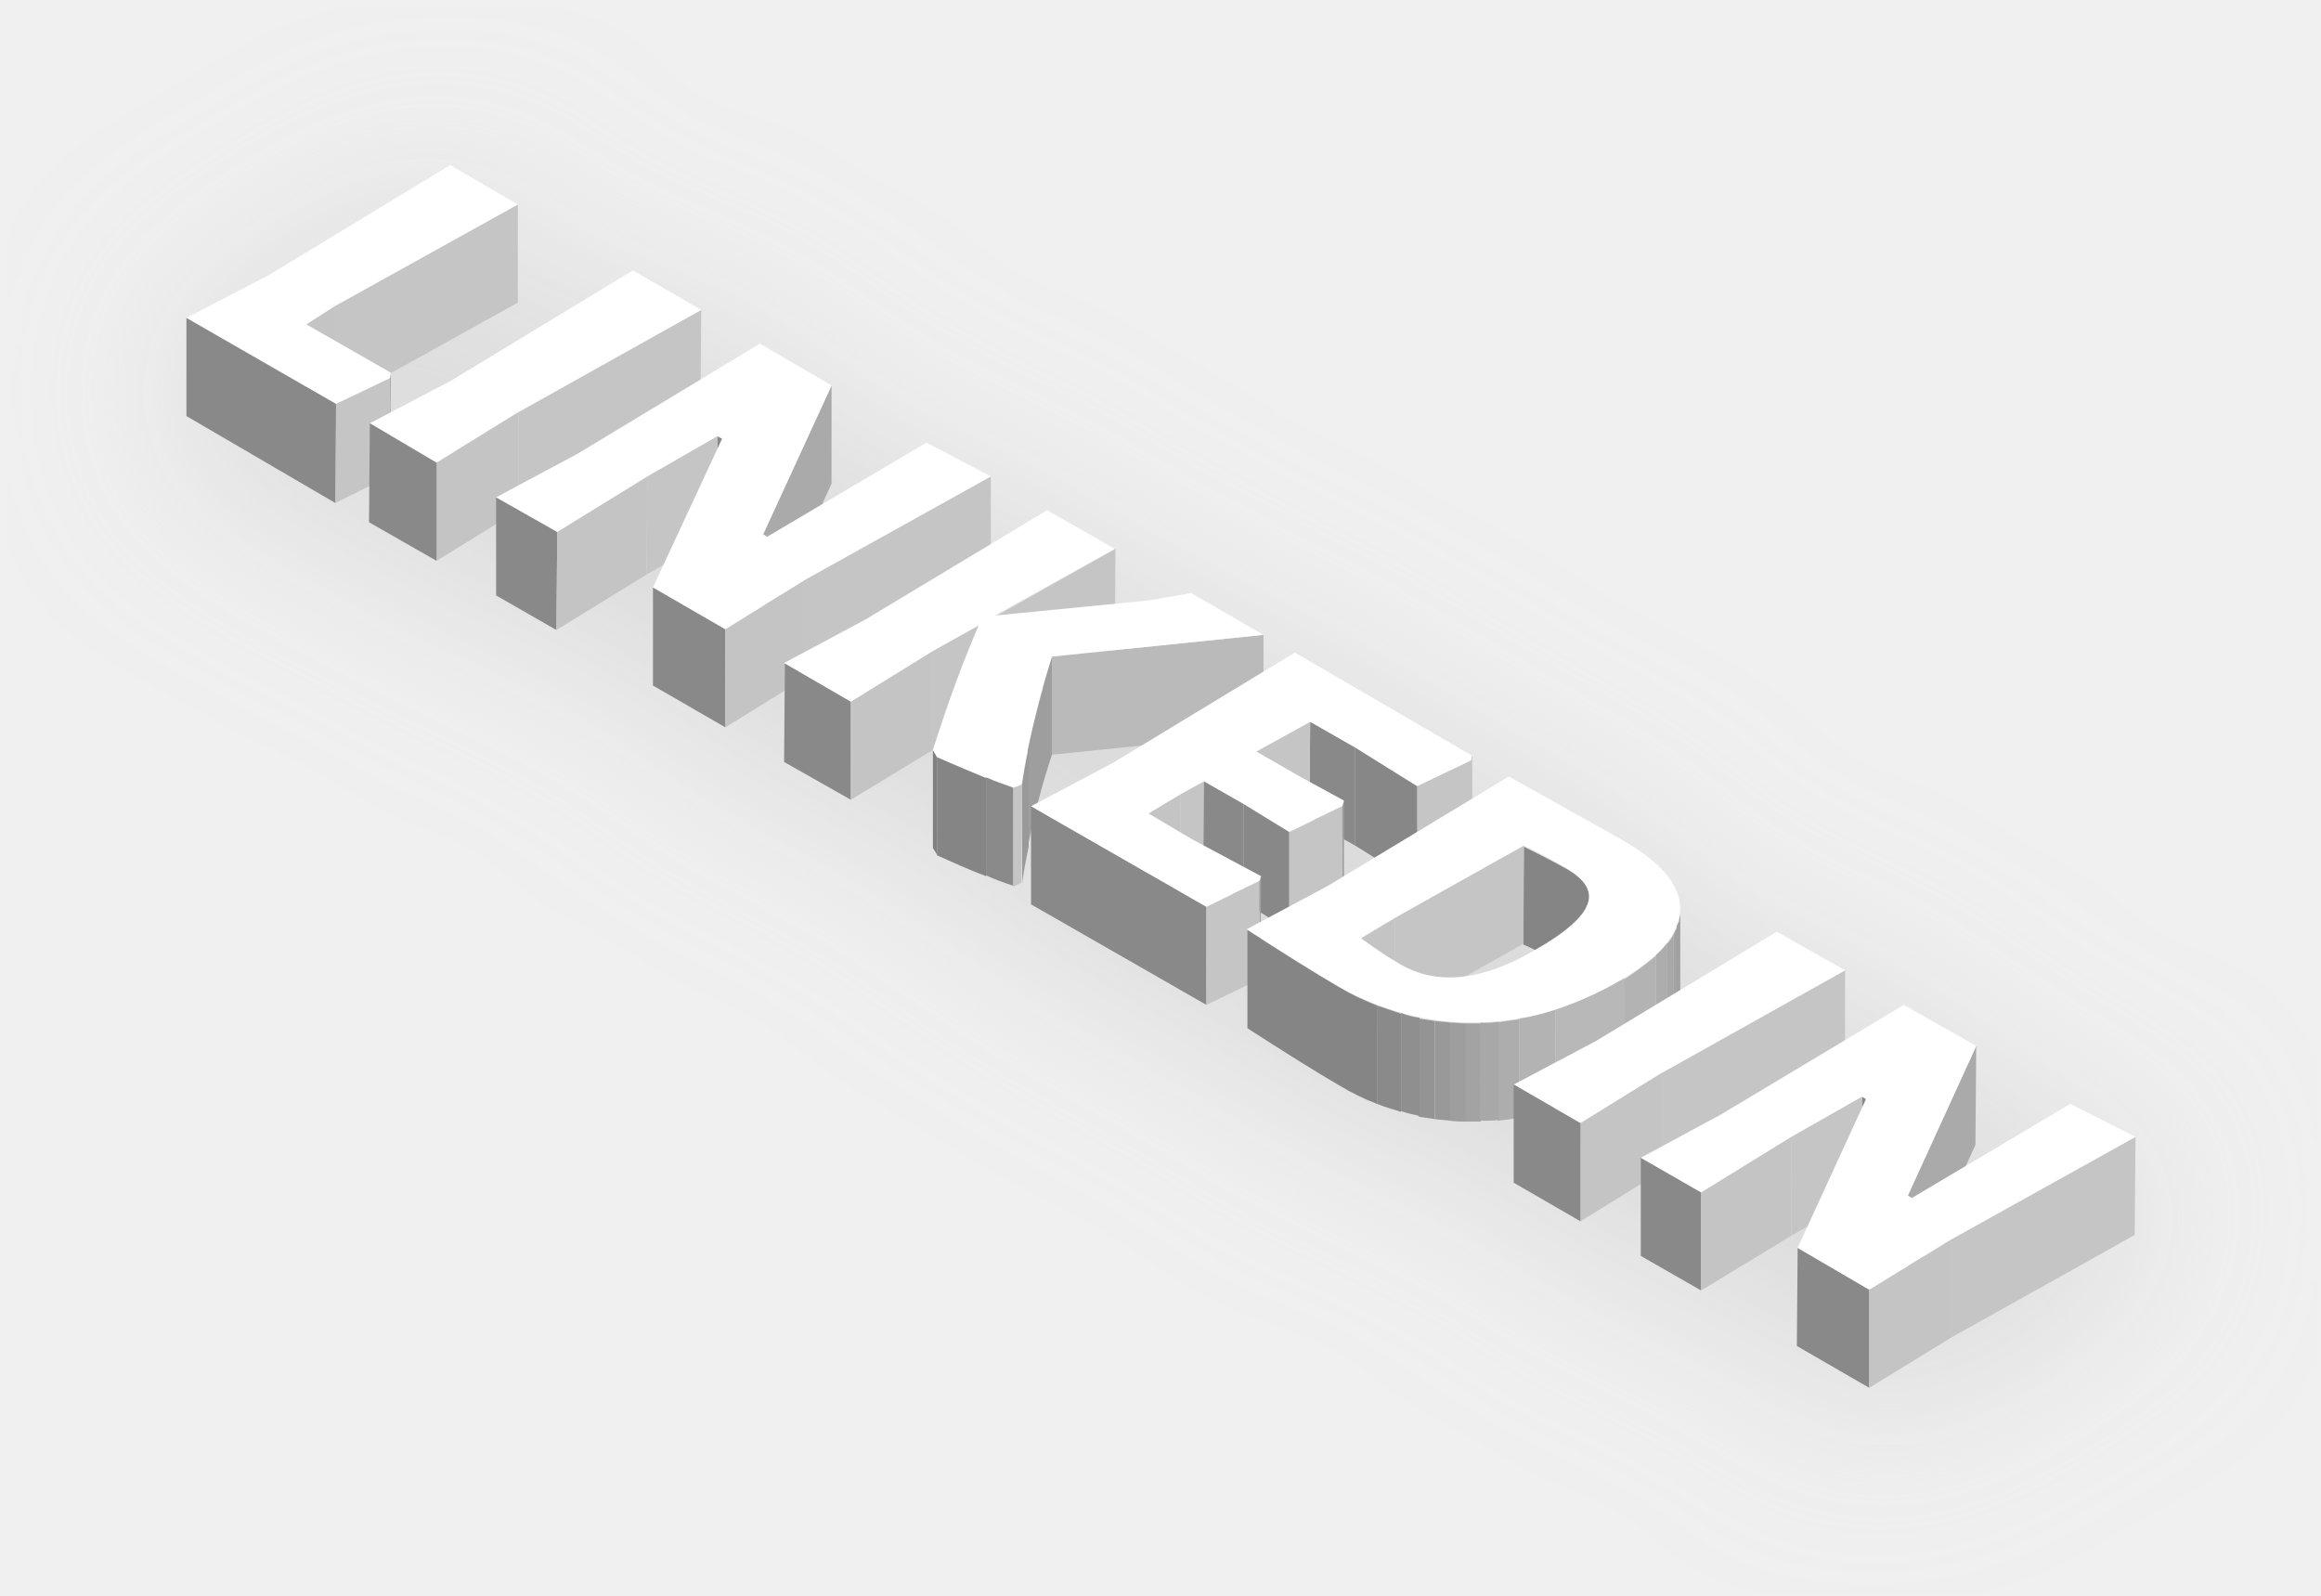
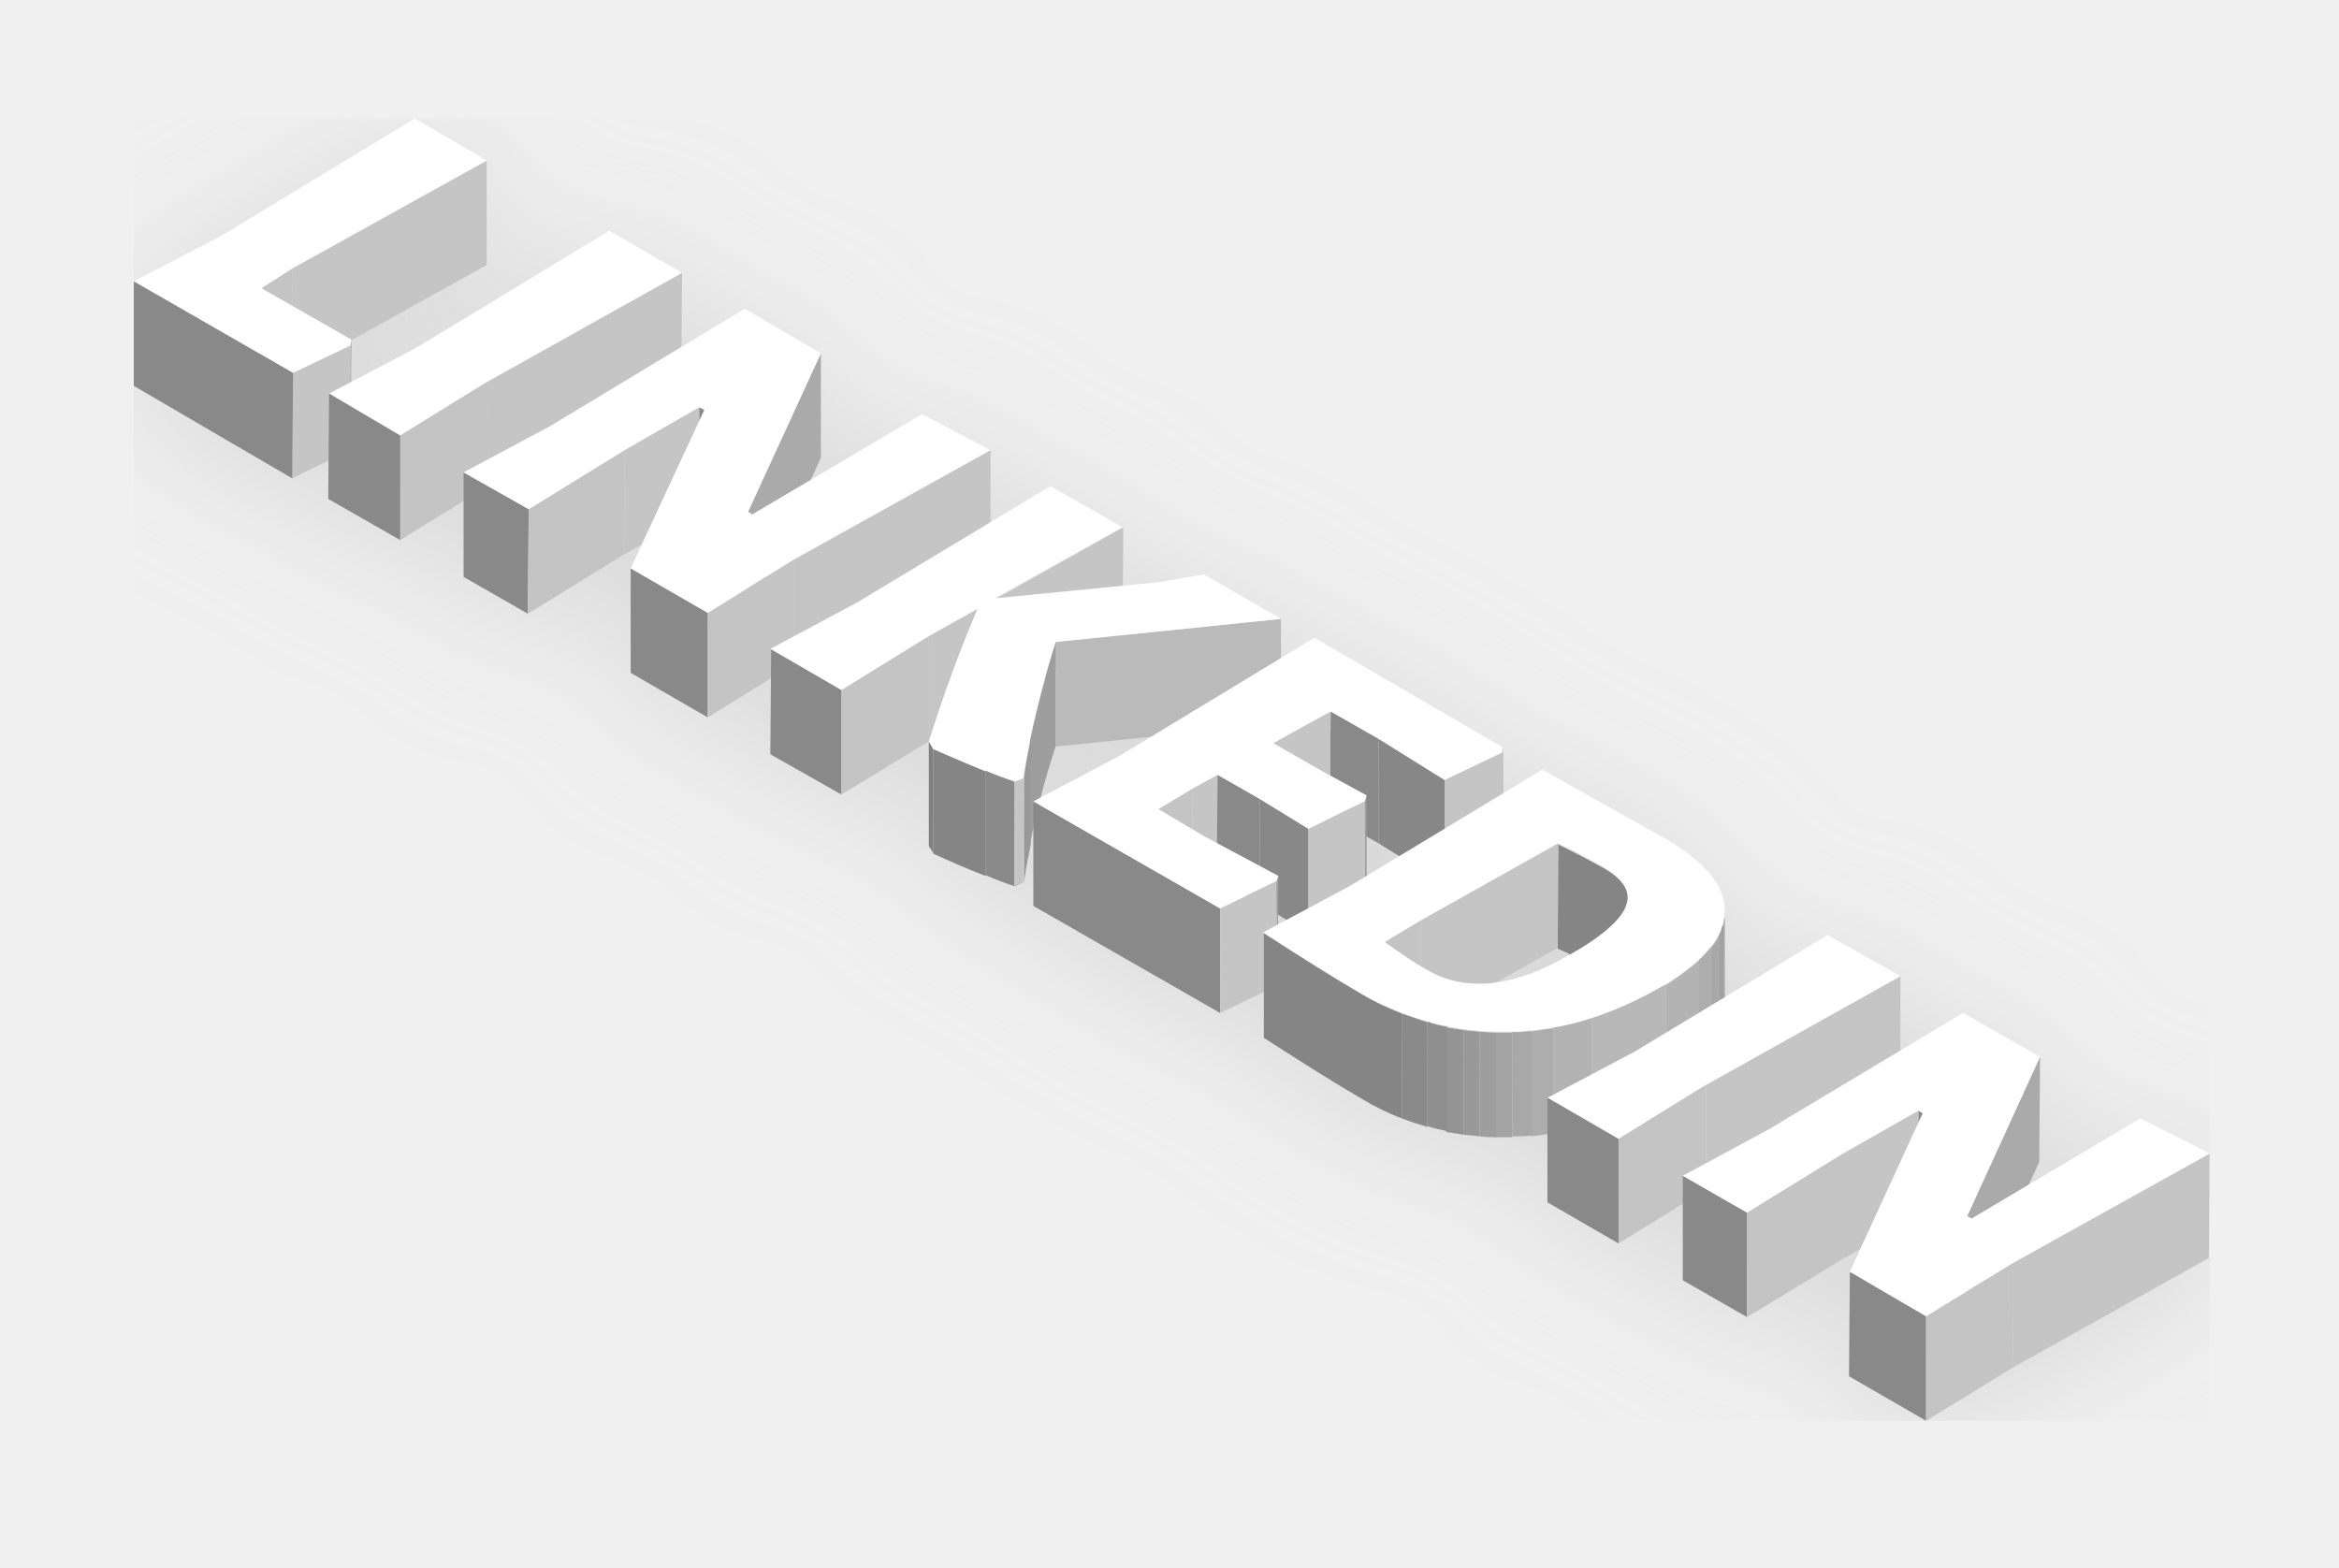
- <svg xmlns="http://www.w3.org/2000/svg" width="192" height="132">
-   <g filter="url(#filter0_d)">
-     <path d="M42.837 16.914V25.032L27.731 33.417V25.299L42.837 16.914Z" fill="#C5C5C5" />
-     <path d="M27.731 25.299V33.417L25.336 34.947V26.829L27.731 25.299Z" fill="#C4C4C4" />
-     <path d="M32.323 30.822L32.256 39.007L32.19 39.406L32.256 31.288L32.323 30.822Z" fill="#9B9B9B" />
-     <path d="M42.837 16.914L27.731 25.299L25.336 26.829L32.323 30.822L32.256 31.288L27.798 33.417L15.421 26.297L22.208 22.77L37.247 13.653L42.837 16.914Z" fill="white" />
-     <path d="M32.256 31.288L32.19 39.406L27.731 41.602L27.798 33.417L32.256 31.288Z" fill="#C5C5C5" />
-     <path d="M27.798 33.417L27.731 41.602L15.421 34.415V26.297L27.798 33.417Z" fill="#898989" />
-     <path d="M58.008 25.631L57.942 33.75L42.903 42.201V34.082L58.008 25.631Z" fill="#C5C5C5" />
-     <path d="M58.008 25.631L42.903 34.082L36.116 38.275L30.593 35.014L37.313 31.487L52.352 22.371L58.008 25.631Z" fill="white" />
-     <path d="M42.903 34.082V42.201L36.116 46.393V38.275L42.903 34.082Z" fill="#C4C4C4" />
-     <path d="M36.116 38.275V46.393L30.526 43.199L30.593 35.014L36.116 38.275Z" fill="#898989" />
-     <path d="M59.739 36.278L59.672 44.397L59.339 44.197V36.079L59.739 36.278Z" fill="#898989" />
-     <path d="M59.339 36.079V44.197L53.483 47.524L53.55 39.406L59.339 36.079Z" fill="#C5C5C5" />
-     <path d="M46.097 43.997L46.031 52.116L41.04 49.254V41.136L46.097 43.997Z" fill="#898989" />
-     <path d="M53.55 39.406L53.483 47.524L46.031 52.116L46.097 43.997L53.55 39.406Z" fill="#C4C4C4" />
-     <path d="M68.788 31.886V40.005L63.132 52.382V44.197L68.788 31.886Z" fill="#AAAAAA" />
-     <path d="M81.964 39.406V47.524L66.659 56.042V47.923L81.964 39.406Z" fill="#C5C5C5" />
-     <path d="M60.005 52.049V60.167L54.016 56.707V48.589L60.005 52.049Z" fill="#898989" />
-     <path d="M66.659 47.923V56.042L60.005 60.167V52.049L66.659 47.923Z" fill="#C4C4C4" />
-     <path d="M81.964 39.406L66.659 47.923L60.005 52.049L54.016 48.589L59.739 36.278L59.339 36.079L53.55 39.406L46.097 43.997L41.04 41.136L47.761 37.543L62.866 28.426L68.788 31.886L63.132 44.197L63.465 44.397L76.641 36.611L81.964 39.406Z" fill="white" />
-     <path d="M92.278 45.395L92.212 53.58L82.363 59.103V50.984L92.278 45.395Z" fill="#C5C5C5" />
-     <path d="M81.032 51.716L80.966 59.835L77.173 62.031V53.846L81.032 51.716Z" fill="#C5C5C5" />
-     <path d="M104.522 52.515V60.633L87.021 62.43V54.312L104.522 52.515Z" fill="#BABABA" />
-     <path d="M70.385 58.038V66.156L64.862 63.029L64.929 54.844L70.385 58.038Z" fill="#898989" />
-     <path d="M77.173 53.846V62.031L70.386 66.156V58.038L77.173 53.846Z" fill="#C4C4C4" />
-     <path d="M77.506 62.563V70.681L77.173 70.149V62.031L77.506 62.563Z" fill="#808080" />
-     <path d="M87.021 54.312V62.43C86.223 64.826 85.558 67.354 85.025 70.016V61.898C85.624 59.236 86.29 56.707 87.021 54.312Z" fill="#9E9E9E" />
-     <path d="M85.092 61.898V70.016C84.892 71.014 84.692 72.012 84.559 73.01V64.892C84.692 63.827 84.892 62.829 85.092 61.898Z" fill="#999999" />
-     <path d="M104.522 52.515L87.021 54.312C85.957 57.639 85.092 61.166 84.493 64.892L83.827 65.225C81.631 64.426 79.502 63.561 77.506 62.63L77.173 62.031C78.437 58.038 79.702 54.644 80.966 51.716L77.173 53.846L70.385 58.038L64.862 54.844L71.583 51.251L86.622 42.201L92.212 45.395L82.297 50.918L95.14 49.654L98.533 49.055L104.522 52.515Z" fill="white" />
-     <path d="M83.827 65.158V73.276C83.029 73.01 82.297 72.744 81.565 72.411V64.293C82.297 64.626 83.095 64.892 83.827 65.158Z" fill="#8A8A8A" />
-     <path d="M81.565 64.36V72.478C80.167 71.946 78.837 71.347 77.506 70.748V62.63C78.837 63.228 80.167 63.761 81.565 64.36Z" fill="#858585" />
-     <path d="M84.559 64.892L84.493 73.01L83.827 73.343V65.158L84.559 64.892Z" fill="#C5C5C5" />
-     <path d="M112.108 61.831V69.949L108.315 67.82L108.382 59.702L112.108 61.831Z" fill="#898989" />
-     <path d="M108.382 59.702L108.315 67.82L103.923 70.349V62.164L108.382 59.702Z" fill="#C5C5C5" />
-     <path d="M121.757 62.496V70.615L121.691 71.014V62.896L121.757 62.496Z" fill="#9F9F9F" />
-     <path d="M121.691 62.896V71.014L117.232 73.143V65.025L121.691 62.896Z" fill="#C5C5C5" />
-     <path d="M117.232 65.025V73.143L112.108 69.949V61.831L117.232 65.025Z" fill="#878787" />
-     <path d="M99.598 64.626L99.532 72.744L97.602 73.809L97.668 65.691L99.598 64.626Z" fill="#C5C5C5" />
-     <path d="M102.859 66.489V74.607L99.532 72.744L99.598 64.626L102.859 66.489Z" fill="#898989" />
-     <path d="M111.177 66.223V74.408L111.044 74.807V66.689L111.177 66.223Z" fill="#9F9F9F" />
-     <path d="M97.668 65.691L97.602 73.809L95.007 75.406V67.288L97.668 65.691Z" fill="#C4C4C4" />
-     <path d="M106.652 68.818V76.936L102.859 74.607V66.489L106.652 68.818Z" fill="#888888" />
-     <path d="M111.044 66.689V74.807L106.652 76.936V68.818L111.044 66.689Z" fill="#C5C5C5" />
-     <path d="M104.323 72.478L104.256 80.596L104.19 80.996V72.877L104.323 72.478Z" fill="#9F9F9F" />
-     <path d="M99.798 75.007V83.125L85.291 74.807V66.689L99.798 75.007Z" fill="#898989" />
-     <path d="M104.19 72.877V80.996L99.798 83.125V75.007L104.19 72.877Z" fill="#C5C5C5" />
-     <path d="M121.757 62.496L121.691 62.896L117.232 65.025L112.108 61.831L108.382 59.702L103.923 62.164L107.517 64.227L111.177 66.223L111.044 66.689L106.652 68.818L102.859 66.489L99.598 64.626L97.668 65.691L95.007 67.288L98.6 69.417L104.323 72.478L104.19 72.877L99.798 75.007L85.291 66.689L92.079 63.095L107.118 53.979L121.757 62.496Z" fill="white" />
-     <path d="M131.472 74.208V82.326C131.472 81.461 130.807 80.663 129.476 79.931C128.278 79.265 127.147 78.6 126.016 78.134V70.016C127.081 70.548 128.278 71.147 129.476 71.812C130.807 72.544 131.472 73.343 131.472 74.208Z" fill="#858585" />
-     <path d="M126.082 69.949L126.016 78.068L115.369 84.056V75.938L126.082 69.949Z" fill="#C5C5C5" />
-     <path d="M115.369 75.938V84.056L112.574 85.72L112.641 77.602L115.369 75.938Z" fill="#C4C4C4" />
-     <path d="M138.992 75.273C138.925 77.269 137.262 79.199 134.001 81.129C130.142 83.391 126.149 84.522 122.156 84.589C118.164 84.655 114.304 83.657 110.711 81.594C108.648 80.397 106.119 78.8 103.125 76.87L109.846 73.276L124.818 64.227L134.201 69.484C137.461 71.347 139.058 73.276 138.992 75.273ZM115.901 79.798C118.896 81.528 122.622 81.129 126.948 78.6C129.543 77.136 131.007 75.805 131.339 74.74C131.739 73.676 131.073 72.678 129.476 71.746C128.278 71.081 127.147 70.415 126.016 69.949L115.369 75.938L112.574 77.602C113.772 78.467 114.837 79.199 115.901 79.798Z" fill="white" />
-     <path d="M138.992 75.339V83.458C138.992 83.657 138.992 83.857 138.925 84.056V75.938C138.992 75.739 138.992 75.539 138.992 75.339Z" fill="#999999" />
-     <path d="M138.925 75.938V84.056C138.859 84.256 138.792 84.456 138.726 84.655V76.537C138.859 76.338 138.925 76.138 138.925 75.938Z" fill="#9E9E9E" />
-     <path d="M138.792 76.604V84.722C138.726 84.922 138.593 85.188 138.46 85.387V77.269C138.593 77.003 138.659 76.803 138.792 76.604Z" fill="#A3A3A3" />
-     <path d="M138.46 77.269V85.387C138.326 85.654 138.127 85.92 137.927 86.186V78.068C138.127 77.802 138.326 77.535 138.46 77.269Z" fill="#A8A8A8" />
-     <path d="M137.927 78.001V86.119C137.661 86.452 137.328 86.785 136.996 87.118V78.999C137.328 78.733 137.661 78.334 137.927 78.001Z" fill="#ADADAD" />
-     <path d="M136.996 79.066V87.184C136.33 87.85 135.465 88.448 134.4 89.114V80.996C135.399 80.33 136.264 79.665 136.996 79.066Z" fill="#B3B3B3" />
-     <path d="M134.4 80.929V89.047C134.267 89.114 134.134 89.18 134.001 89.247C132.271 90.245 130.474 91.044 128.678 91.642V83.524C130.474 82.925 132.271 82.127 134.001 81.129C134.134 81.062 134.267 80.996 134.4 80.929Z" fill="#B8B8B8" />
-     <path d="M128.678 83.524V91.642C127.679 91.975 126.681 92.241 125.683 92.374V84.256C126.681 84.123 127.679 83.857 128.678 83.524Z" fill="#B3B3B3" />
-     <path d="M125.683 84.323V92.441C125.084 92.574 124.485 92.641 123.886 92.707V84.589C124.552 84.456 125.151 84.389 125.683 84.323Z" fill="#ADADAD" />
-     <path d="M123.953 84.522V92.641C123.487 92.707 123.021 92.707 122.489 92.707V84.589C122.955 84.655 123.487 84.589 123.953 84.522Z" fill="#A8A8A8" />
-     <path d="M122.489 84.655V92.774C122.356 92.774 122.289 92.774 122.156 92.774C121.824 92.774 121.491 92.774 121.158 92.774V84.655C121.491 84.655 121.824 84.655 122.156 84.655C122.289 84.655 122.423 84.655 122.489 84.655Z" fill="#A3A3A3" />
-     <path d="M121.225 84.655V92.774C120.826 92.774 120.426 92.774 119.96 92.707V84.589C120.36 84.589 120.759 84.655 121.225 84.655Z" fill="#9E9E9E" />
-     <path d="M119.96 84.589V92.707C119.561 92.641 119.162 92.641 118.696 92.574V84.456C119.162 84.522 119.561 84.522 119.96 84.589Z" fill="#999999" />
-     <path d="M118.696 84.456V92.574C118.23 92.508 117.831 92.441 117.365 92.374V84.256C117.831 84.323 118.297 84.389 118.696 84.456Z" fill="#949494" />
-     <path d="M117.432 84.19V92.308C116.899 92.175 116.434 92.108 115.901 91.909V83.79C116.367 83.99 116.899 84.123 117.432 84.19Z" fill="#8F8F8F" />
-     <path d="M115.901 83.857V91.975C115.236 91.776 114.57 91.576 113.905 91.31V83.192C114.57 83.391 115.236 83.657 115.901 83.857Z" fill="#8A8A8A" />
-     <path d="M113.905 83.192V91.31C112.84 90.91 111.776 90.378 110.777 89.779C108.715 88.582 106.186 86.984 103.191 85.055V76.936C106.186 78.866 108.715 80.463 110.777 81.661C111.776 82.26 112.774 82.726 113.905 83.192Z" fill="#858585" />
-     <path d="M152.633 80.263V88.448L137.528 96.833V88.715L152.633 80.263Z" fill="#C5C5C5" />
-     <path d="M152.633 80.263L137.528 88.715L130.741 92.907L125.217 89.713L132.005 86.119L146.977 77.07L152.633 80.263Z" fill="white" />
-     <path d="M137.528 88.715V96.833L130.74 101.025V92.907L137.528 88.715Z" fill="#C4C4C4" />
-     <path d="M130.741 92.907V101.025L125.217 97.831V89.713L130.741 92.907Z" fill="#898989" />
-     <path d="M154.363 90.91V99.029L154.031 98.829V90.711L154.363 90.91Z" fill="#898989" />
-     <path d="M154.031 90.711V98.829L148.175 102.223V94.038L154.031 90.711Z" fill="#C5C5C5" />
-     <path d="M140.722 98.63V106.748L135.731 103.887V95.768L140.722 98.63Z" fill="#898989" />
-     <path d="M148.175 94.038V102.223L140.722 106.748V98.63L148.175 94.038Z" fill="#C4C4C4" />
-     <path d="M163.48 86.519L163.413 94.704L157.757 107.014L157.824 98.896L163.48 86.519Z" fill="#AAAAAA" />
-     <path d="M176.656 94.038L176.589 102.156L161.351 110.674V102.556L176.656 94.038Z" fill="#C5C5C5" />
-     <path d="M154.63 106.681V114.8L148.641 111.339L148.707 103.221L154.63 106.681Z" fill="#898989" />
-     <path d="M161.35 102.556V110.674L154.63 114.8V106.681L161.35 102.556Z" fill="#C4C4C4" />
-     <path d="M176.656 94.038L161.351 102.556L154.63 106.681L148.707 103.221L154.363 90.91L154.031 90.711L148.175 94.038L140.722 98.63L135.731 95.768L142.386 92.175L157.491 83.125L163.48 86.519L157.824 98.896L158.156 99.095L171.265 91.31L176.656 94.038Z" fill="white" />
+ <svg xmlns="http://www.w3.org/2000/svg" width="273" height="183">
+   <g clip-path="url(#clip0)" filter="url(#filter0_d)">
+     <path d="M56.809 18.737V30.937L34.109 43.537V31.337L56.809 18.737Z" fill="#C5C5C5" />
+     <path d="M34.109 31.337V43.537L30.509 45.837V33.637L34.109 31.337Z" fill="#C4C4C4" />
+     <path d="M41.01 39.637L40.91 51.937L40.81 52.537L40.91 40.337L41.01 39.637Z" fill="#9B9B9B" />
+     <path d="M56.809 18.737L34.109 31.337L30.509 33.637L41.009 39.637L40.909 40.337L34.209 43.537L15.609 32.837L25.809 27.537L48.409 13.837L56.809 18.737Z" fill="white" />
+     <path d="M40.909 40.337L40.809 52.537L34.109 55.837L34.209 43.537L40.909 40.337Z" fill="#C5C5C5" />
+     <path d="M34.209 43.537L34.109 55.837L15.609 45.037V32.837L34.209 43.537Z" fill="#898989" />
+     <path d="M79.61 31.837L79.51 44.037L56.91 56.737V44.537L79.61 31.837Z" fill="#C5C5C5" />
+     <path d="M79.61 31.837L56.91 44.537L46.71 50.837L38.41 45.937L48.51 40.637L71.11 26.937L79.61 31.837Z" fill="white" />
+     <path d="M56.91 44.537V56.737L46.709 63.037V50.837L56.91 44.537Z" fill="#C4C4C4" />
+     <path d="M46.71 50.837V63.037L38.31 58.237L38.41 45.937L46.71 50.837Z" fill="#898989" />
+     <path d="M82.209 47.837L82.109 60.037L81.609 59.737V47.537L82.209 47.837Z" fill="#898989" />
+     <path d="M81.61 47.537V59.737L72.81 64.737L72.91 52.537L81.61 47.537Z" fill="#C5C5C5" />
+     <path d="M61.709 59.437L61.609 71.637L54.109 67.337V55.137L61.709 59.437Z" fill="#898989" />
+     <path d="M72.909 52.537L72.809 64.737L61.609 71.637L61.709 59.437L72.909 52.537Z" fill="#C4C4C4" />
+     <path d="M95.81 41.237V53.437L87.31 72.037V59.737L95.81 41.237Z" fill="#AAAAAA" />
+     <path d="M115.609 52.537V64.737L92.609 77.537V65.337L115.609 52.537Z" fill="#C5C5C5" />
+     <path d="M82.609 71.537V83.737L73.609 78.537V66.337L82.609 71.537Z" fill="#898989" />
+     <path d="M92.609 65.337V77.537L82.609 83.737V71.537L92.609 65.337Z" fill="#C4C4C4" />
+     <path d="M115.609 52.537L92.609 65.337L82.609 71.537L73.609 66.337L82.209 47.837L81.609 47.537L72.909 52.537L61.709 59.437L54.109 55.137L64.209 49.737L86.909 36.037L95.809 41.237L87.309 59.737L87.809 60.037L107.609 48.337L115.609 52.537Z" fill="white" />
+     <path d="M131.109 61.537L131.009 73.837L116.209 82.137V69.937L131.109 61.537Z" fill="#C5C5C5" />
+     <path d="M114.209 71.037L114.109 83.237L108.409 86.537V74.237L114.209 71.037Z" fill="#C5C5C5" />
+     <path d="M149.509 72.237V84.437L123.209 87.137V74.937L149.509 72.237Z" fill="#BABABA" />
+     <path d="M98.209 80.537V92.737L89.909 88.037L90.009 75.737L98.209 80.537Z" fill="#898989" />
+     <path d="M108.409 74.237V86.537L98.209 92.737V80.537L108.409 74.237Z" fill="#C4C4C4" />
+     <path d="M108.909 87.337V99.537L108.409 98.737V86.537L108.909 87.337Z" fill="#808080" />
+     <path d="M123.209 74.937V87.137C122.009 90.737 121.009 94.537 120.209 98.537V86.337C121.109 82.337 122.109 78.537 123.209 74.937Z" fill="#9E9E9E" />
+     <path d="M120.309 86.338V98.537C120.009 100.037 119.709 101.537 119.509 103.037V90.838C119.709 89.237 120.009 87.737 120.309 86.338Z" fill="#999999" />
+     <path d="M149.509 72.237L123.209 74.937C121.609 79.937 120.309 85.237 119.409 90.837L118.409 91.337C115.109 90.137 111.909 88.837 108.909 87.437L108.409 86.537C110.309 80.537 112.209 75.437 114.109 71.037L108.409 74.237L98.209 80.537L89.909 75.737L100.009 70.337L122.609 56.737L131.009 61.537L116.109 69.837L135.409 67.937L140.509 67.037L149.509 72.237Z" fill="white" />
+     <path d="M118.409 91.237V103.437C117.209 103.037 116.109 102.637 115.009 102.137V89.937C116.109 90.437 117.309 90.837 118.409 91.237Z" fill="#8A8A8A" />
+     <path d="M115.009 90.037V102.237C112.909 101.437 110.909 100.537 108.909 99.637V87.437C110.909 88.337 112.909 89.137 115.009 90.037Z" fill="#858585" />
+     <path d="M119.509 90.837L119.409 103.037L118.409 103.537V91.237L119.509 90.837Z" fill="#C5C5C5" />
+     <path d="M160.909 86.237V98.437L155.209 95.237L155.309 83.037L160.909 86.237Z" fill="#898989" />
+     <path d="M155.309 83.037L155.209 95.237L148.609 99.037V86.737L155.309 83.037Z" fill="#C5C5C5" />
+     <path d="M175.41 87.237V99.437L175.31 100.037V87.837L175.41 87.237Z" fill="#9F9F9F" />
+     <path d="M175.309 87.837V100.037L168.609 103.237V91.037L175.309 87.837Z" fill="#C5C5C5" />
+     <path d="M168.609 91.037V103.237L160.909 98.437V86.237L168.609 91.037Z" fill="#878787" />
+     <path d="M142.109 90.437L142.009 102.637L139.109 104.237L139.209 92.037L142.109 90.437Z" fill="#C5C5C5" />
+     <path d="M147.009 93.237V105.437L142.009 102.637L142.109 90.437L147.009 93.237Z" fill="#898989" />
+     <path d="M159.51 92.837V105.137L159.31 105.737V93.537L159.51 92.837Z" fill="#9F9F9F" />
+     <path d="M139.209 92.037L139.109 104.237L135.209 106.637V94.437L139.209 92.037Z" fill="#C4C4C4" />
+     <path d="M152.709 96.737V108.937L147.009 105.437V93.237L152.709 96.737Z" fill="#888888" />
+     <path d="M159.309 93.537V105.737L152.709 108.937V96.737L159.309 93.537Z" fill="#C5C5C5" />
+     <path d="M149.209 102.237L149.109 114.437L149.009 115.037V102.837L149.209 102.237Z" fill="#9F9F9F" />
+     <path d="M142.409 106.037V118.237L120.609 105.737V93.537L142.409 106.037Z" fill="#898989" />
+     <path d="M149.009 102.837V115.037L142.409 118.237V106.037L149.009 102.837Z" fill="#C5C5C5" />
+     <path d="M175.409 87.237L175.309 87.837L168.609 91.037L160.909 86.237L155.309 83.037L148.609 86.737L154.009 89.837L159.509 92.837L159.309 93.537L152.709 96.737L147.009 93.237L142.109 90.437L139.209 92.037L135.209 94.437L140.609 97.637L149.209 102.237L149.009 102.837L142.409 106.037L120.609 93.537L130.809 88.137L153.409 74.437L175.409 87.237Z" fill="white" />
+     <path d="M190.009 104.837V117.037C190.009 115.737 189.009 114.537 187.009 113.437C185.209 112.437 183.509 111.437 181.809 110.737V98.537C183.409 99.337 185.209 100.237 187.009 101.237C189.009 102.337 190.009 103.537 190.009 104.837Z" fill="#858585" />
+     <path d="M181.909 98.437L181.809 110.637L165.809 119.637V107.437L181.909 98.437Z" fill="#C5C5C5" />
+     <path d="M165.809 107.437V119.637L161.609 122.137L161.709 109.937L165.809 107.437Z" fill="#C4C4C4" />
+     <path d="M201.309 106.437C201.209 109.437 198.709 112.337 193.809 115.237C188.009 118.637 182.009 120.337 176.009 120.437C170.009 120.537 164.209 119.037 158.809 115.937C155.709 114.137 151.909 111.737 147.409 108.837L157.509 103.437L180.009 89.837L194.109 97.737C199.009 100.537 201.409 103.437 201.309 106.437ZM166.609 113.237C171.109 115.837 176.709 115.237 183.209 111.437C187.109 109.237 189.309 107.237 189.809 105.637C190.409 104.037 189.409 102.537 187.009 101.137C185.209 100.137 183.509 99.137 181.809 98.437L165.809 107.437L161.609 109.937C163.409 111.237 165.009 112.337 166.609 113.237Z" fill="white" />
+     <path d="M201.309 106.537V118.737C201.309 119.037 201.309 119.337 201.209 119.637V107.437C201.309 107.137 201.309 106.837 201.309 106.537Z" fill="#999999" />
+     <path d="M201.209 107.437V119.637C201.109 119.937 201.009 120.237 200.909 120.537V108.337C201.109 108.037 201.209 107.737 201.209 107.437Z" fill="#9E9E9E" />
+     <path d="M201.009 108.437V120.637C200.909 120.937 200.709 121.337 200.509 121.637V109.437C200.709 109.037 200.809 108.737 201.009 108.437Z" fill="#A3A3A3" />
+     <path d="M200.509 109.437V121.637C200.309 122.037 200.009 122.437 199.709 122.837V110.637C200.009 110.237 200.309 109.837 200.509 109.437Z" fill="#A8A8A8" />
+     <path d="M199.709 110.537V122.737C199.309 123.237 198.809 123.737 198.309 124.237V112.037C198.809 111.637 199.309 111.037 199.709 110.537Z" fill="#ADADAD" />
+     <path d="M198.309 112.137V124.337C197.309 125.337 196.009 126.237 194.409 127.237V115.037C195.909 114.037 197.209 113.037 198.309 112.137Z" fill="#B3B3B3" />
+     <path d="M194.409 114.937V127.137C194.209 127.237 194.009 127.337 193.809 127.437C191.209 128.937 188.509 130.137 185.809 131.037V118.837C188.509 117.937 191.209 116.737 193.809 115.237C194.009 115.137 194.209 115.037 194.409 114.937Z" fill="#B8B8B8" />
+     <path d="M185.809 118.837V131.037C184.309 131.537 182.809 131.937 181.309 132.137V119.937C182.809 119.737 184.309 119.337 185.809 118.837Z" fill="#B3B3B3" />
+     <path d="M181.309 120.037V132.237C180.409 132.437 179.509 132.537 178.609 132.637V120.437C179.609 120.237 180.509 120.137 181.309 120.037Z" fill="#ADADAD" />
+     <path d="M178.709 120.337V132.537C178.009 132.637 177.309 132.637 176.509 132.637V120.437C177.209 120.537 178.009 120.437 178.709 120.337Z" fill="#A8A8A8" />
+     <path d="M176.509 120.537V132.737C176.309 132.737 176.209 132.737 176.009 132.737C175.509 132.737 175.009 132.737 174.509 132.737V120.537C175.009 120.537 175.509 120.537 176.009 120.537C176.209 120.537 176.409 120.537 176.509 120.537Z" fill="#A3A3A3" />
+     <path d="M174.609 120.537V132.737C174.009 132.737 173.409 132.737 172.709 132.637V120.437C173.309 120.437 173.909 120.537 174.609 120.537Z" fill="#9E9E9E" />
+     <path d="M172.709 120.437V132.637C172.109 132.537 171.509 132.537 170.809 132.437V120.237C171.509 120.337 172.109 120.337 172.709 120.437Z" fill="#999999" />
+     <path d="M170.809 120.237V132.437C170.109 132.337 169.509 132.237 168.809 132.137V119.937C169.509 120.037 170.209 120.137 170.809 120.237Z" fill="#949494" />
+     <path d="M168.909 119.837V132.037C168.109 131.837 167.409 131.737 166.609 131.437V119.237C167.309 119.537 168.109 119.737 168.909 119.837Z" fill="#8F8F8F" />
+     <path d="M166.609 119.337V131.537C165.609 131.237 164.609 130.937 163.609 130.537V118.337C164.609 118.637 165.609 119.037 166.609 119.337Z" fill="#8A8A8A" />
+     <path d="M163.609 118.337V130.537C162.009 129.937 160.409 129.137 158.909 128.237C155.809 126.437 152.009 124.037 147.509 121.137V108.937C152.009 111.837 155.809 114.237 158.909 116.037C160.409 116.937 161.909 117.637 163.609 118.337Z" fill="#858585" />
+     <path d="M221.809 113.937V126.237L199.109 138.837V126.637L221.809 113.937Z" fill="#C5C5C5" />
+     <path d="M221.809 113.937L199.109 126.637L188.909 132.937L180.609 128.137L190.809 122.737L213.309 109.137L221.809 113.937Z" fill="white" />
+     <path d="M199.109 126.637V138.837L188.909 145.137V132.937L199.109 126.637Z" fill="#C4C4C4" />
+     <path d="M188.909 132.937V145.137L180.609 140.337V128.137L188.909 132.937Z" fill="#898989" />
+     <path d="M224.409 129.937V142.137L223.909 141.837V129.637L224.409 129.937Z" fill="#898989" />
+     <path d="M223.909 129.637V141.837L215.109 146.937V134.637L223.909 129.637Z" fill="#C5C5C5" />
+     <path d="M203.909 141.537V153.737L196.409 149.437V137.237L203.909 141.537Z" fill="#898989" />
+     <path d="M215.109 134.637V146.937L203.909 153.737V141.537L215.109 134.637Z" fill="#C4C4C4" />
+     <path d="M238.109 123.337L238.009 135.637L229.509 154.137L229.609 141.937L238.109 123.337Z" fill="#AAAAAA" />
+     <path d="M257.909 134.637L257.809 146.837L234.909 159.637V147.437L257.909 134.637Z" fill="#C5C5C5" />
+     <path d="M224.809 153.637V165.837L215.809 160.637L215.909 148.437L224.809 153.637Z" fill="#898989" />
+     <path d="M234.909 147.437V159.637L224.809 165.837V153.637L234.909 147.437Z" fill="#C4C4C4" />
+     <path d="M257.909 134.637L234.909 147.437L224.809 153.637L215.909 148.437L224.409 129.937L223.909 129.637L215.109 134.637L203.909 141.537L196.409 137.237L206.409 131.837L229.109 118.237L238.109 123.337L229.609 141.937L230.109 142.237L249.809 130.537L257.909 134.637Z" fill="white" />
  </g>
  <defs>
-     <filter id="filter0_d" x="0.421" y="0.654" width="191.235" height="131.146" filterUnits="userSpaceOnUse" color-interpolation-filters="sRGB">
+     <filter id="filter0_d" x="0.609" y="0.837" width="272.3" height="182" filterUnits="userSpaceOnUse" color-interpolation-filters="sRGB">
      <feFlood flood-opacity="0" result="BackgroundImageFix" />
      <feColorMatrix in="SourceAlpha" type="matrix" values="0 0 0 0 0 0 0 0 0 0 0 0 0 0 0 0 0 0 127 0" />
      <feOffset dy="2" />
      <feGaussianBlur stdDeviation="7.5" />
      <feColorMatrix type="matrix" values="0 0 0 0 0.769 0 0 0 0 0.769 0 0 0 0 0.769 0 0 0 0.5 0" />
      <feBlend mode="normal" in2="BackgroundImageFix" result="effect1_dropShadow" />
      <feBlend mode="normal" in="SourceGraphic" in2="effect1_dropShadow" result="shape" />
    </filter>
+     <clipPath id="clip0">
+       <rect width="242.3" height="152" fill="white" transform="translate(15.6094 13.8374)" />
+     </clipPath>
  </defs>
</svg>
